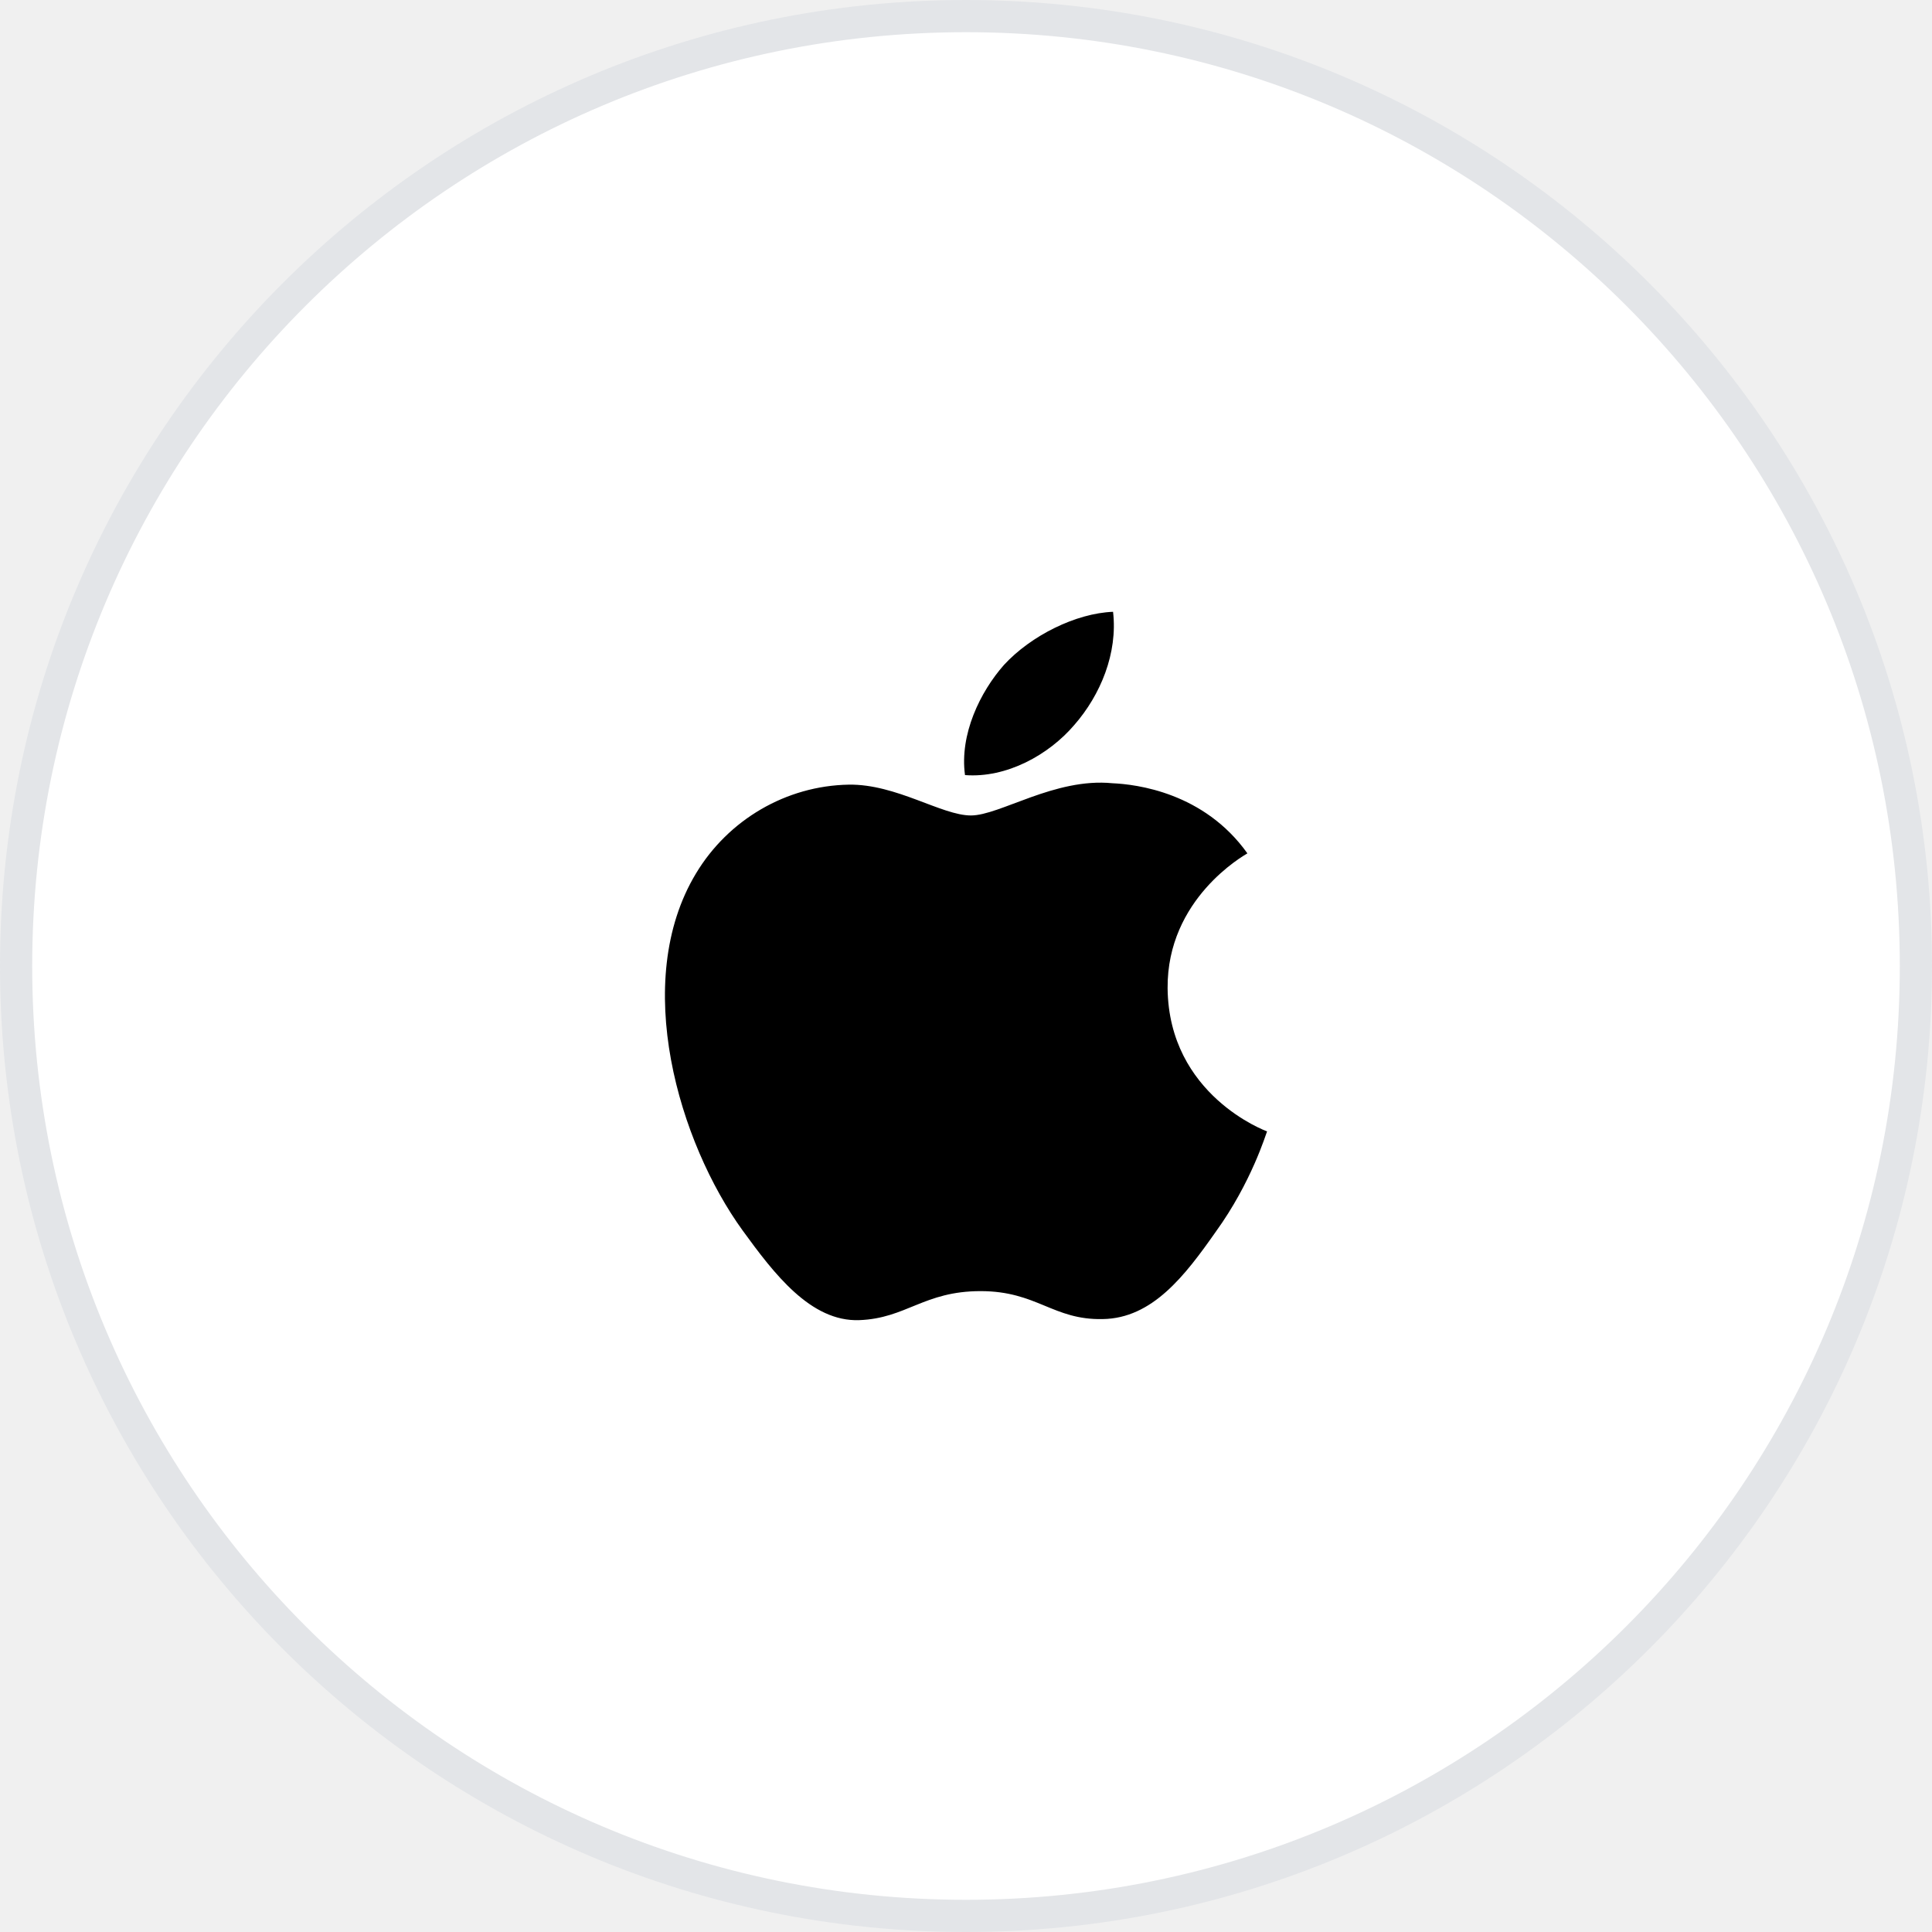
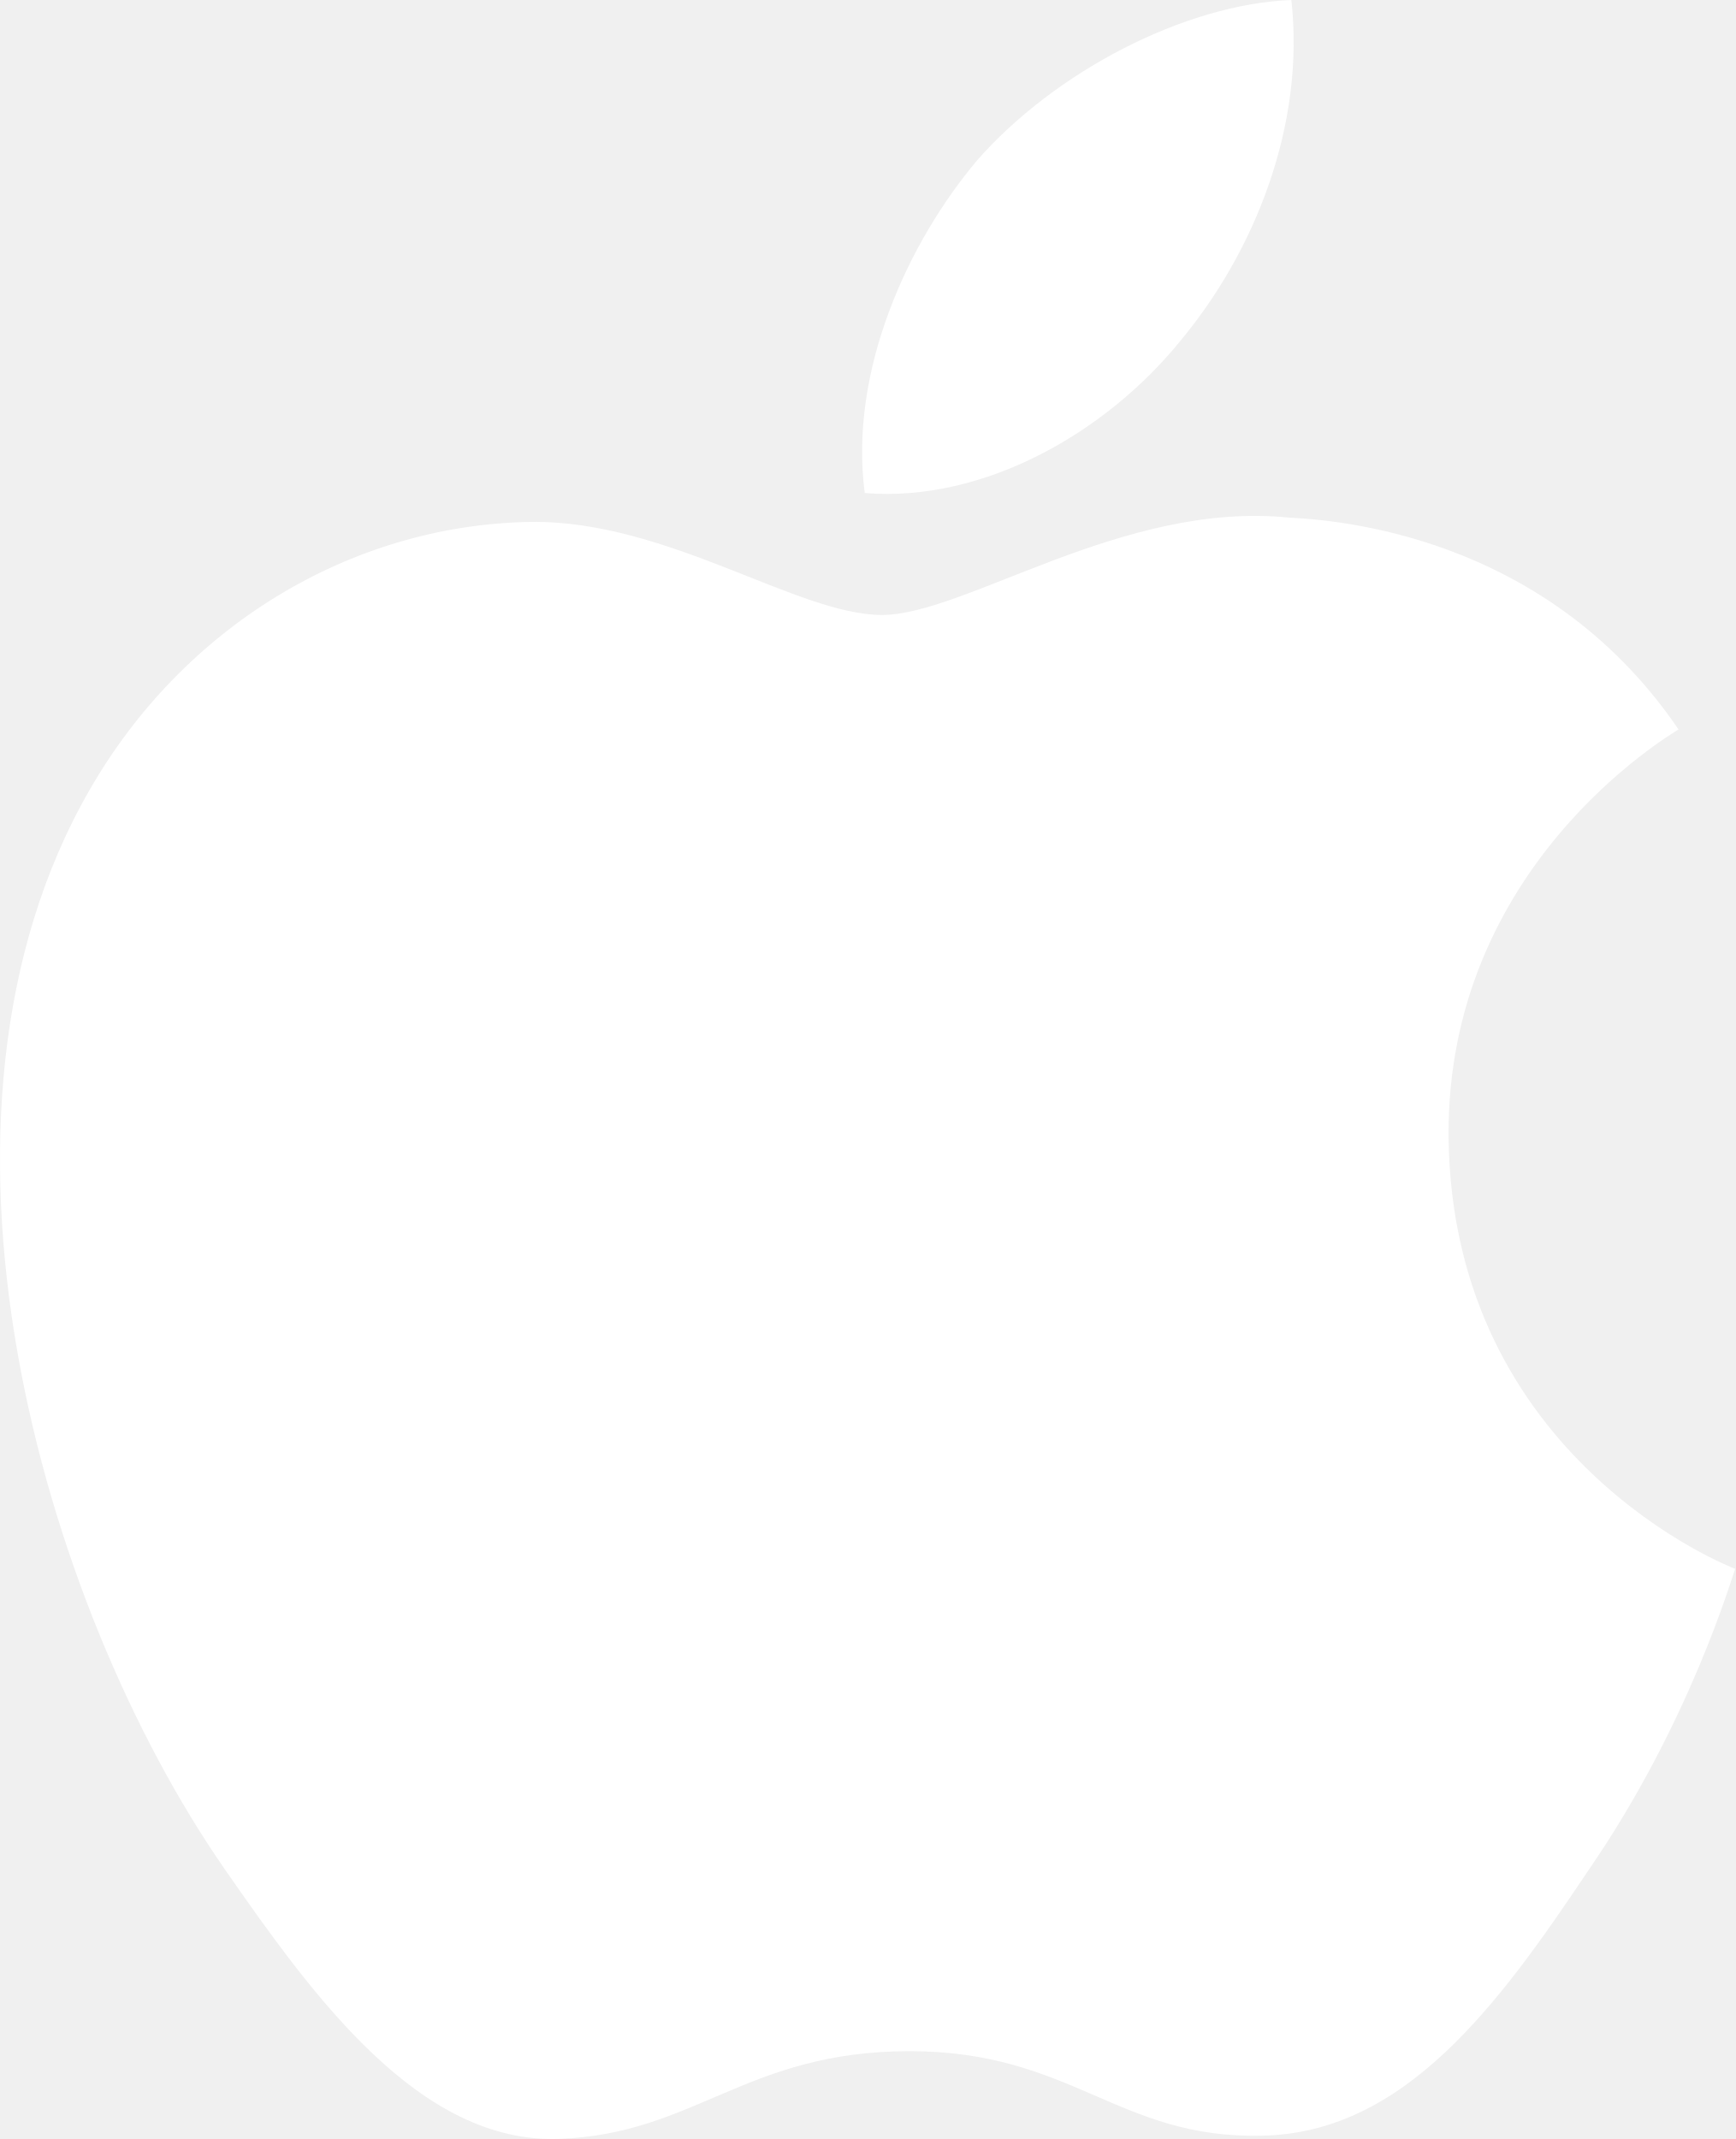
- <svg xmlns="http://www.w3.org/2000/svg" width="60" height="60" viewBox="0 0 60 60" fill="none">
-   <path d="M30 0.5C46.292 0.5 59.5 13.708 59.5 30C59.5 46.292 46.292 59.5 30 59.5C13.708 59.5 0.5 46.292 0.5 30C0.5 13.708 13.708 0.5 30 0.5Z" fill="white" />
-   <path d="M30 0.5C46.292 0.5 59.5 13.708 59.5 30C59.5 46.292 46.292 59.5 30 59.5C13.708 59.5 0.5 46.292 0.5 30C0.5 13.708 13.708 0.5 30 0.5Z" stroke="#E3E5E8" />
-   <path d="M37.76 38.249C36.803 39.613 35.789 40.944 34.244 40.965C32.7 40.998 32.205 40.097 30.453 40.097C28.689 40.097 28.148 40.944 26.684 40.998C25.174 41.053 24.033 39.547 23.065 38.216C21.094 35.499 19.585 30.494 21.613 27.128C22.616 25.457 24.414 24.401 26.361 24.368C27.837 24.346 29.243 25.325 30.153 25.325C31.052 25.325 32.758 24.148 34.544 24.324C35.293 24.357 37.391 24.61 38.739 26.502C38.635 26.567 36.238 27.909 36.261 30.692C36.296 34.014 39.315 35.125 39.35 35.136C39.315 35.213 38.866 36.72 37.76 38.249ZM31.179 20.65C32.02 19.737 33.415 19.044 34.567 19C34.717 20.287 34.175 21.585 33.368 22.509C32.573 23.444 31.259 24.17 29.969 24.071C29.796 22.806 30.441 21.486 31.179 20.65Z" fill="black" />
+ <svg xmlns="http://www.w3.org/2000/svg" width="14.602" height="18" viewBox="0 0 14.602 18" fill="none">
+   <path d="M13.36 15.749C12.613 16.865 11.821 17.954 10.615 17.972C9.409 17.999 9.022 17.261 7.655 17.261C6.278 17.261 5.855 17.954 4.712 17.999C3.533 18.044 2.642 16.811 1.886 15.722C0.347 13.499 -0.832 9.404 0.752 6.651C1.535 5.283 2.939 4.419 4.46 4.392C5.612 4.374 6.71 5.175 7.421 5.175C8.123 5.175 9.454 4.212 10.849 4.356C11.434 4.383 13.072 4.59 14.125 6.138C14.044 6.192 12.172 7.29 12.19 9.566C12.217 12.284 14.575 13.193 14.602 13.202C14.575 13.265 14.224 14.498 13.36 15.749ZM8.222 1.35C8.878 0.603 9.967 0.036 10.867 0C10.984 1.053 10.561 2.115 9.931 2.871C9.31 3.636 8.285 4.23 7.277 4.149C7.142 3.114 7.646 2.034 8.222 1.35Z" fill="white" />
</svg>
